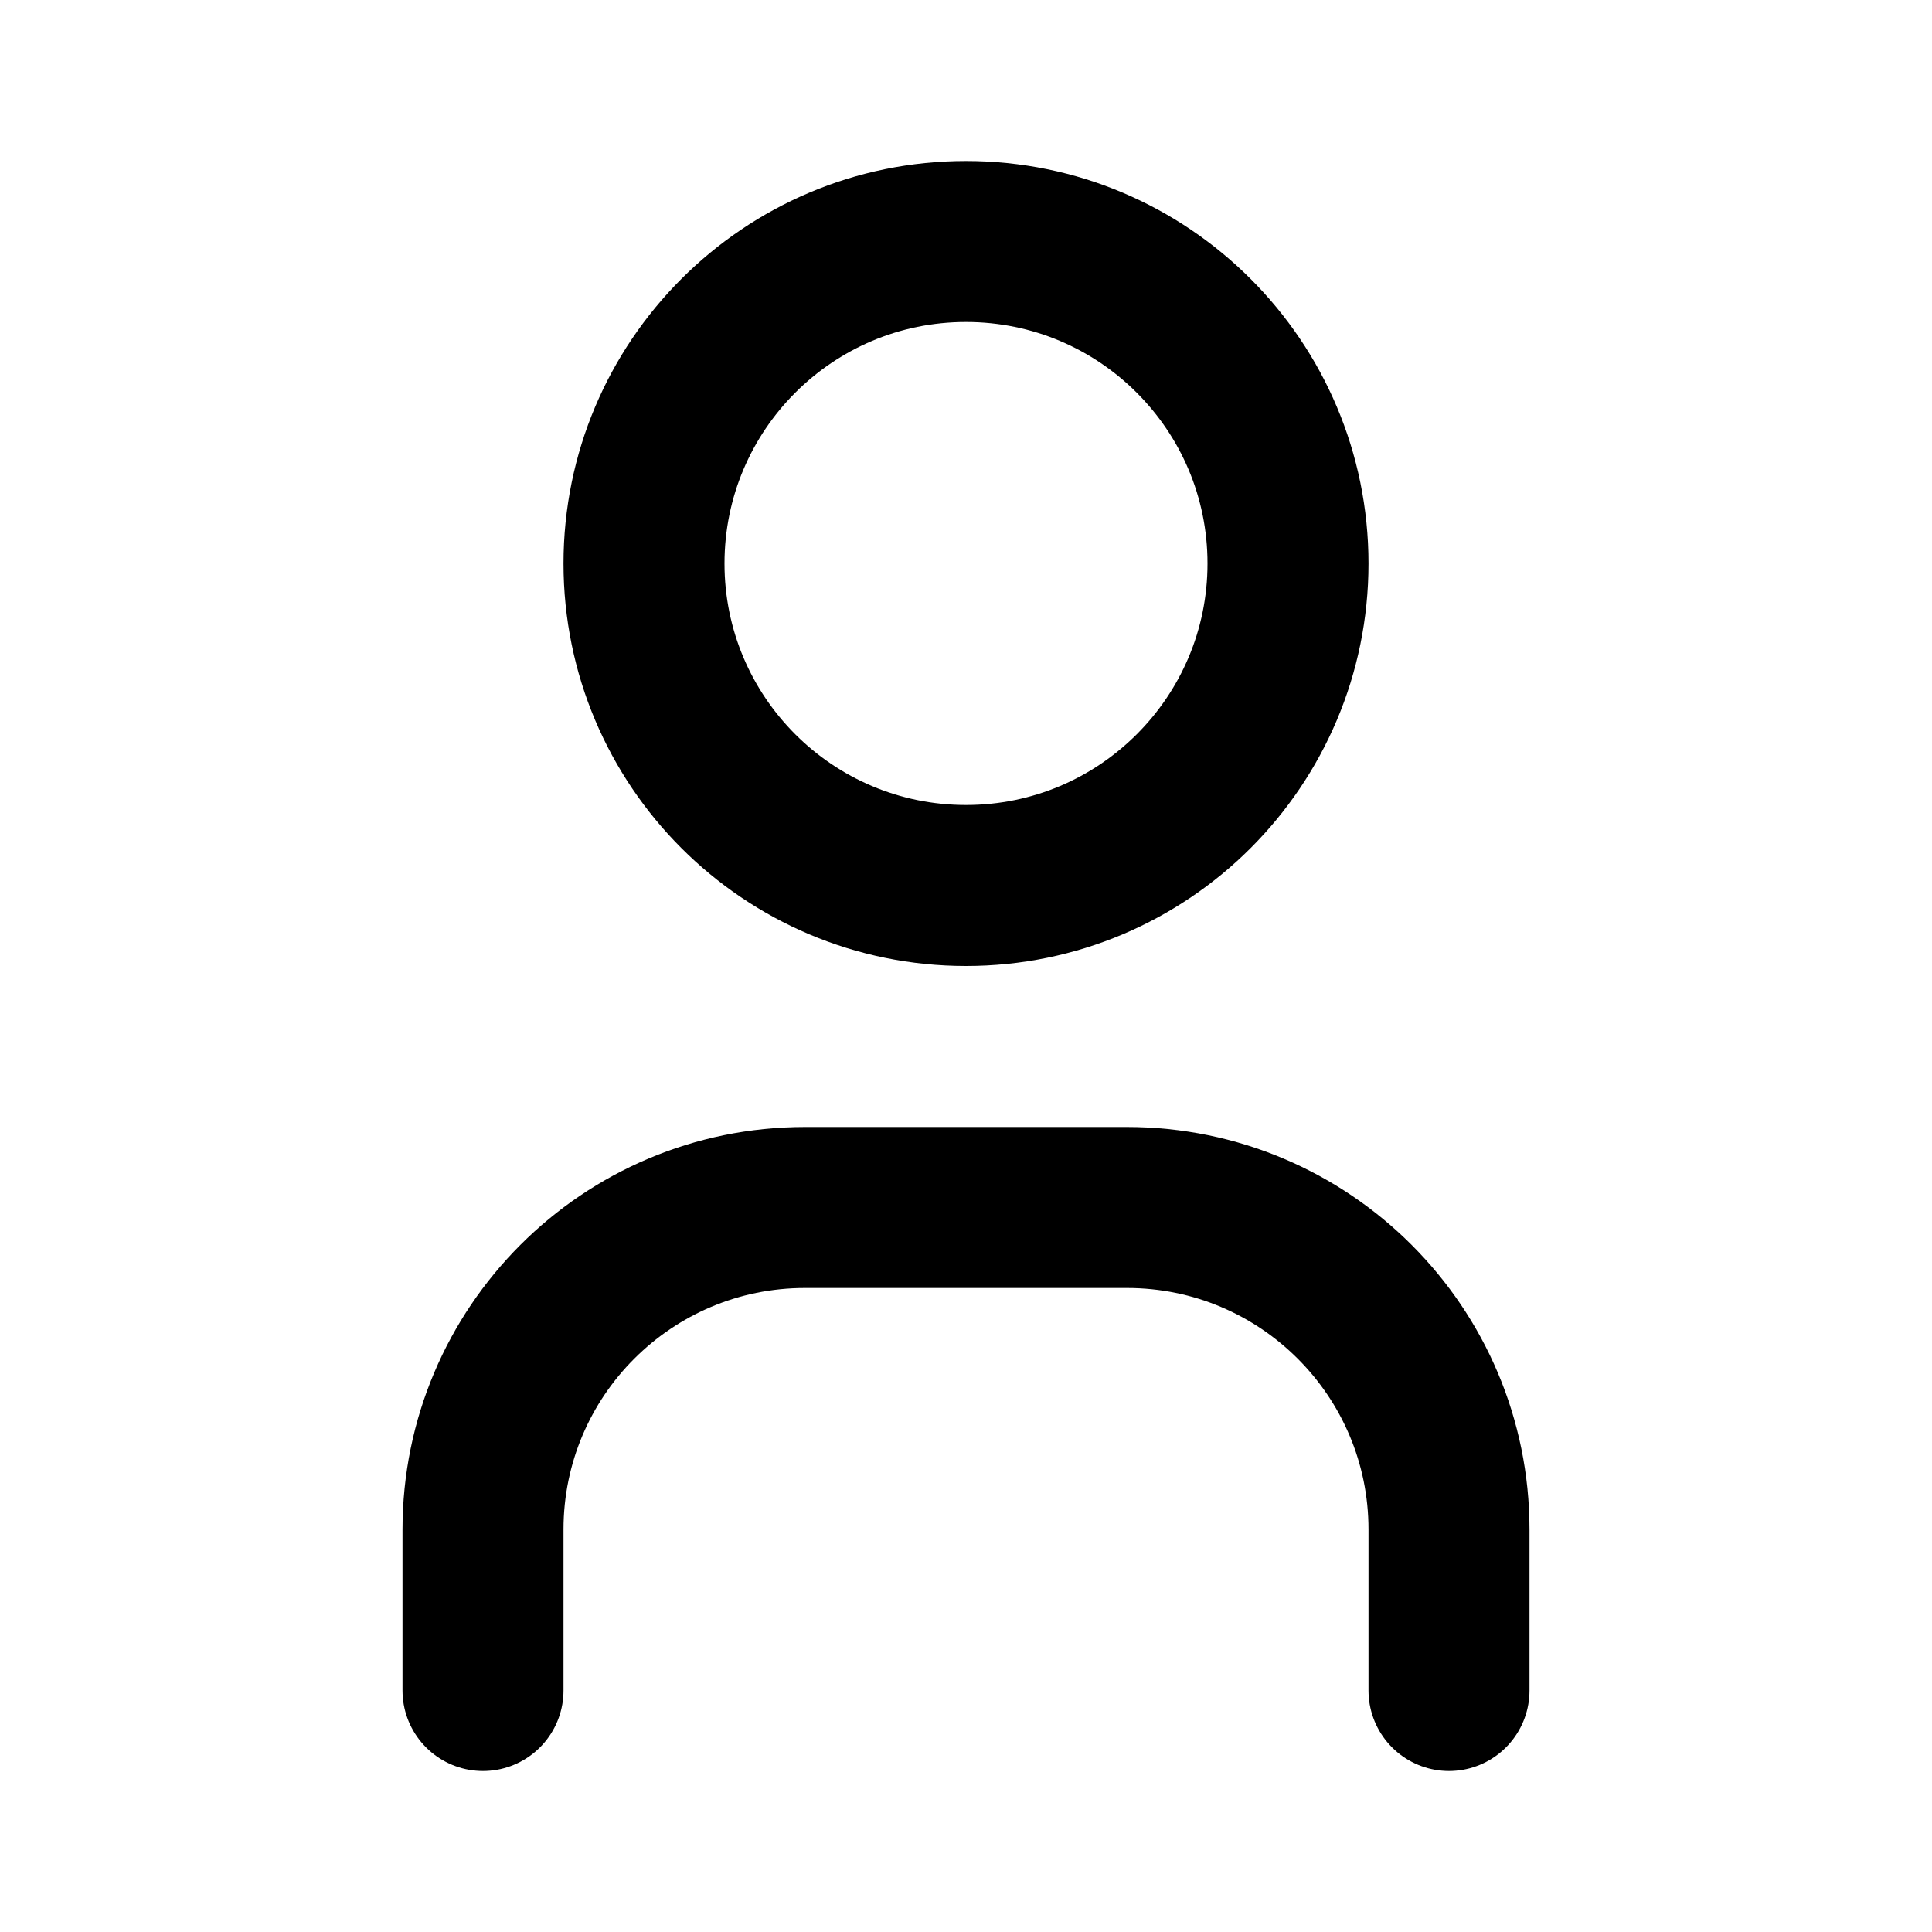
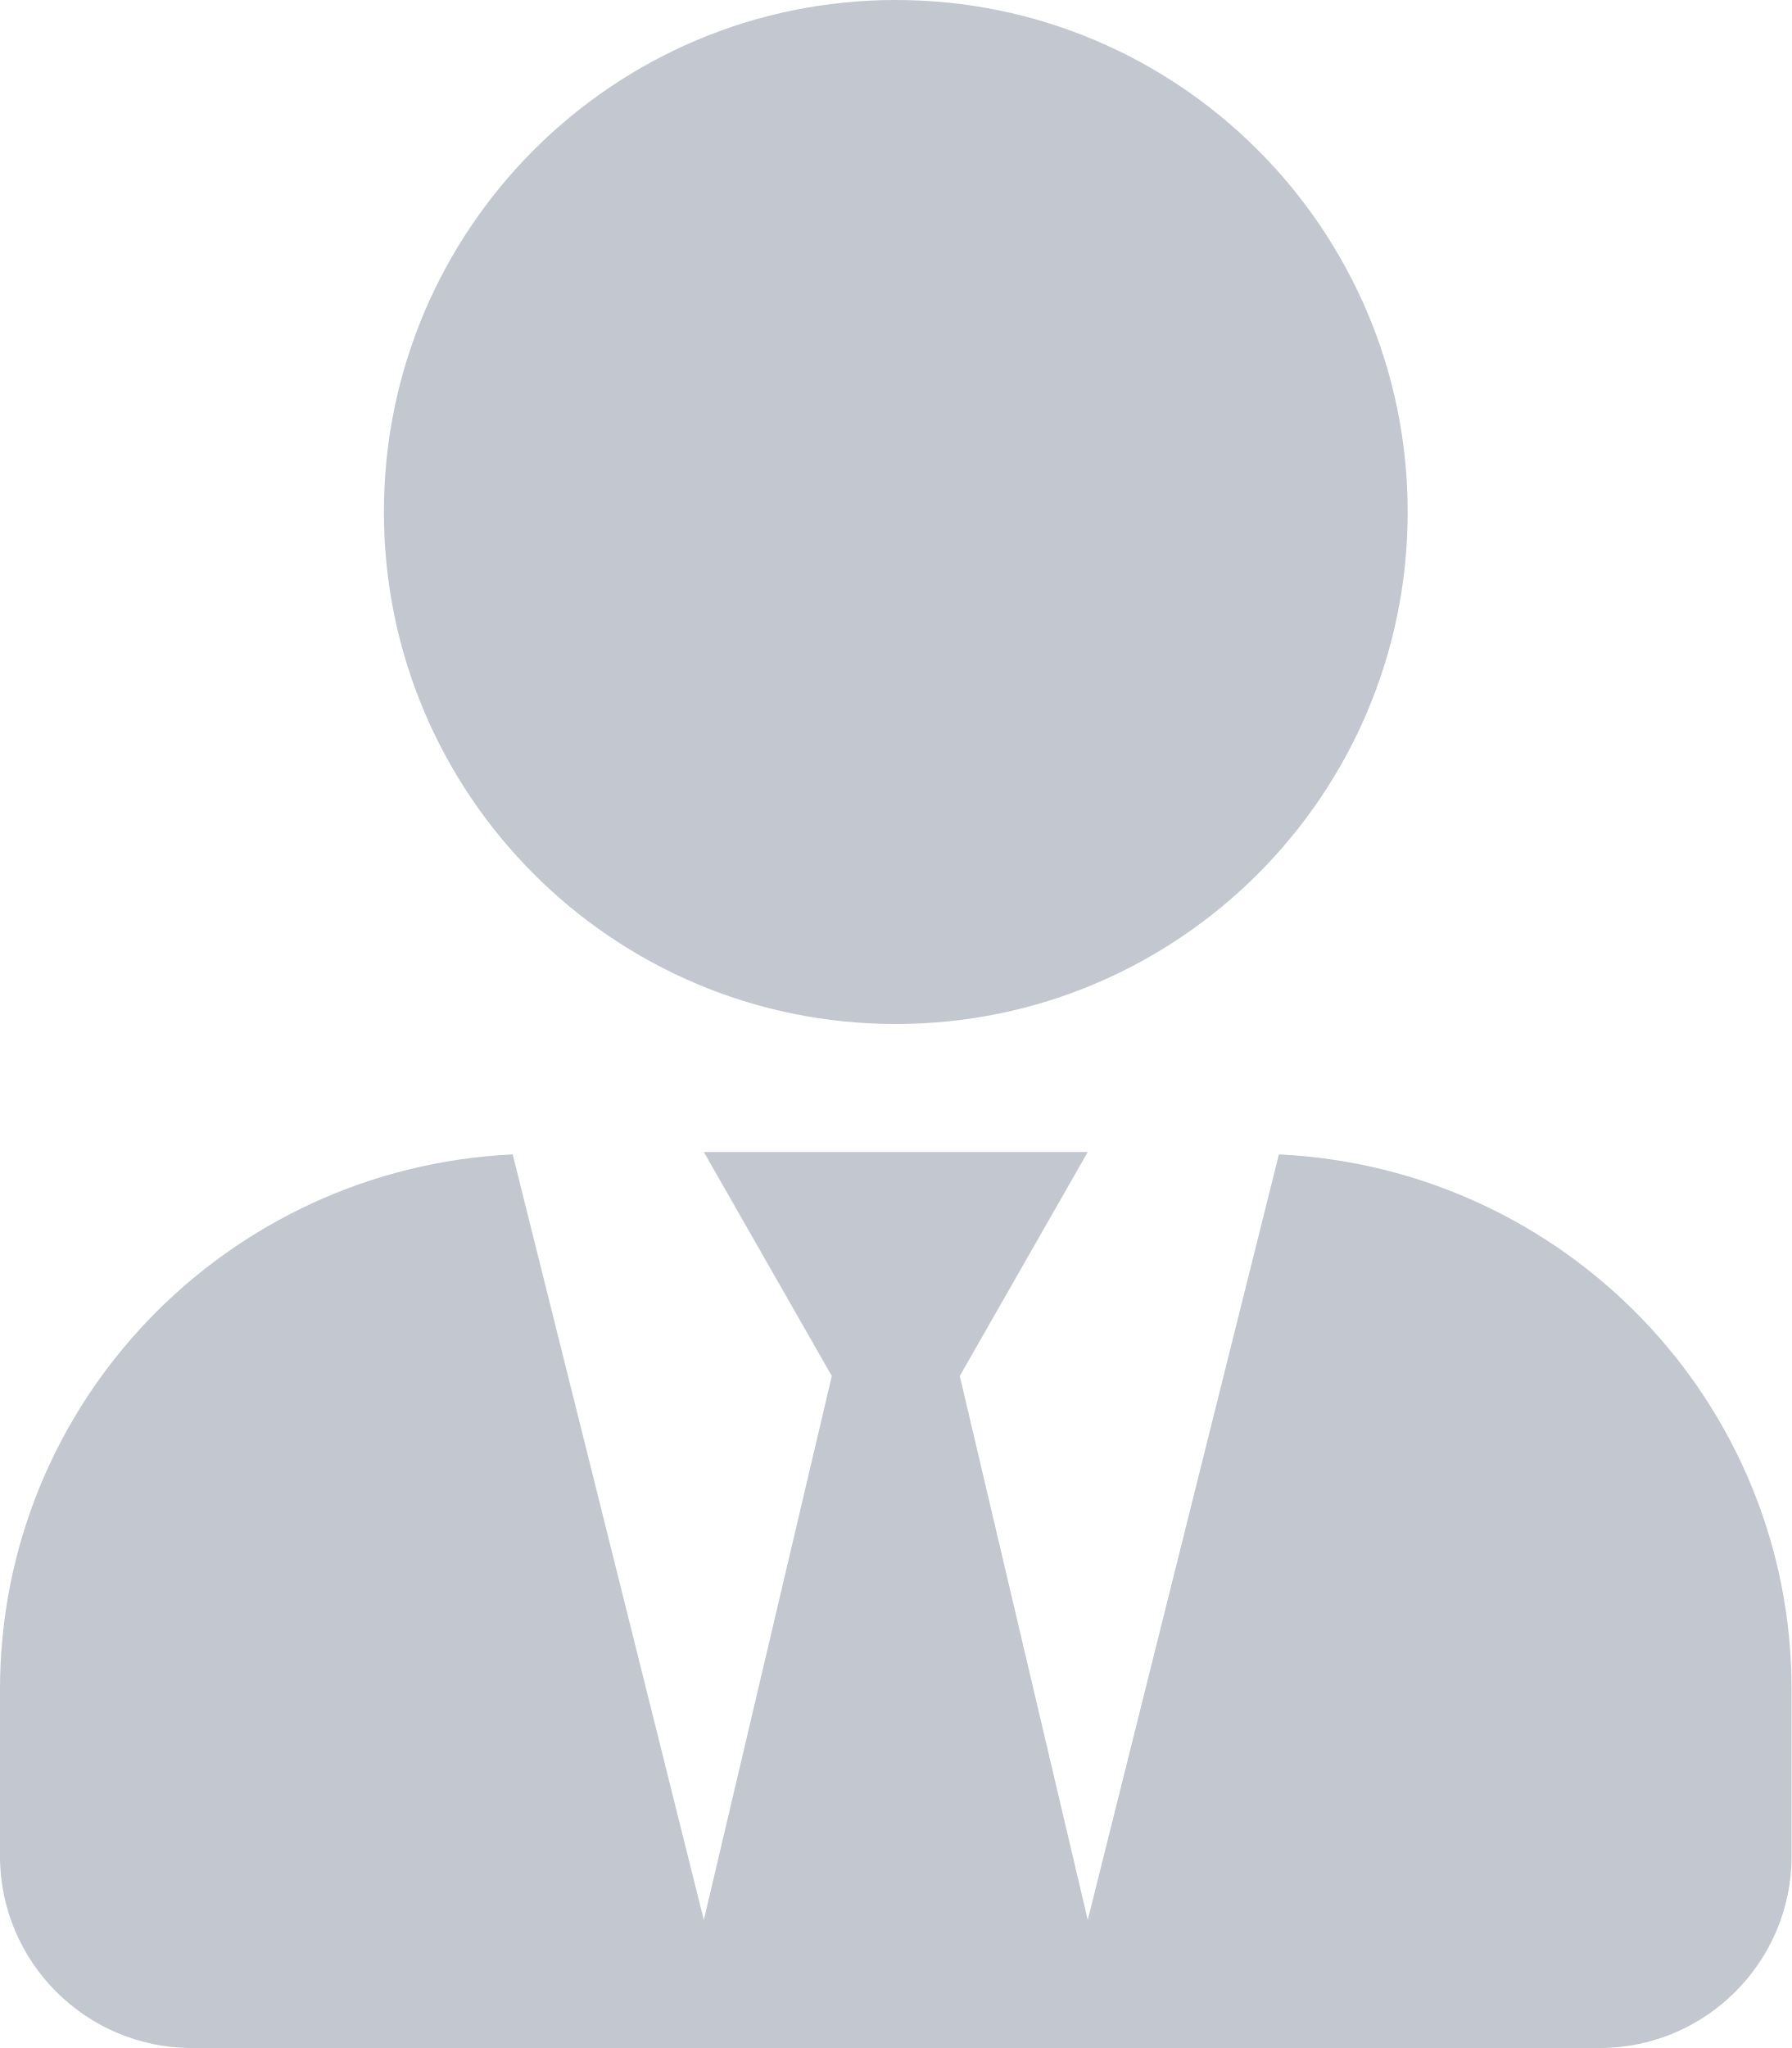
- <svg xmlns="http://www.w3.org/2000/svg" width="24" height="24" viewBox="0 0 24 24" fill="none" stroke="currentColor" stroke-width="2" stroke-linecap="round" stroke-linejoin="round" class="icon icon-tabler icons-tabler-outline icon-tabler-user">
-   <path stroke="none" d="M0 0h24v24H0z" fill="none" />
-   <path d="M8 7a4 4 0 1 0 8 0a4 4 0 0 0 -8 0" />
-   <path d="M6 21v-2a4 4 0 0 1 4 -4h4a4 4 0 0 1 4 4v2" />
+ <svg xmlns="http://www.w3.org/2000/svg" viewBox="0 0 448 512">
+   <path fill="#c2c7d0" d="M224 256c70.7 0 128-57.3 128-128S294.7 0 224 0 96 57.3 96 128s57.3 128 128 128zm95.8 32.6L272 480l-32-136 32-56h-96l32 56-32 136-47.8-191.4C56.9 292 0 350.3 0 422.4V464c0 26.5 21.5 48 48 48h352c26.5 0 48-21.5 48-48v-41.6c0-72.1-56.9-130.4-128.2-133.8z" />
</svg>
